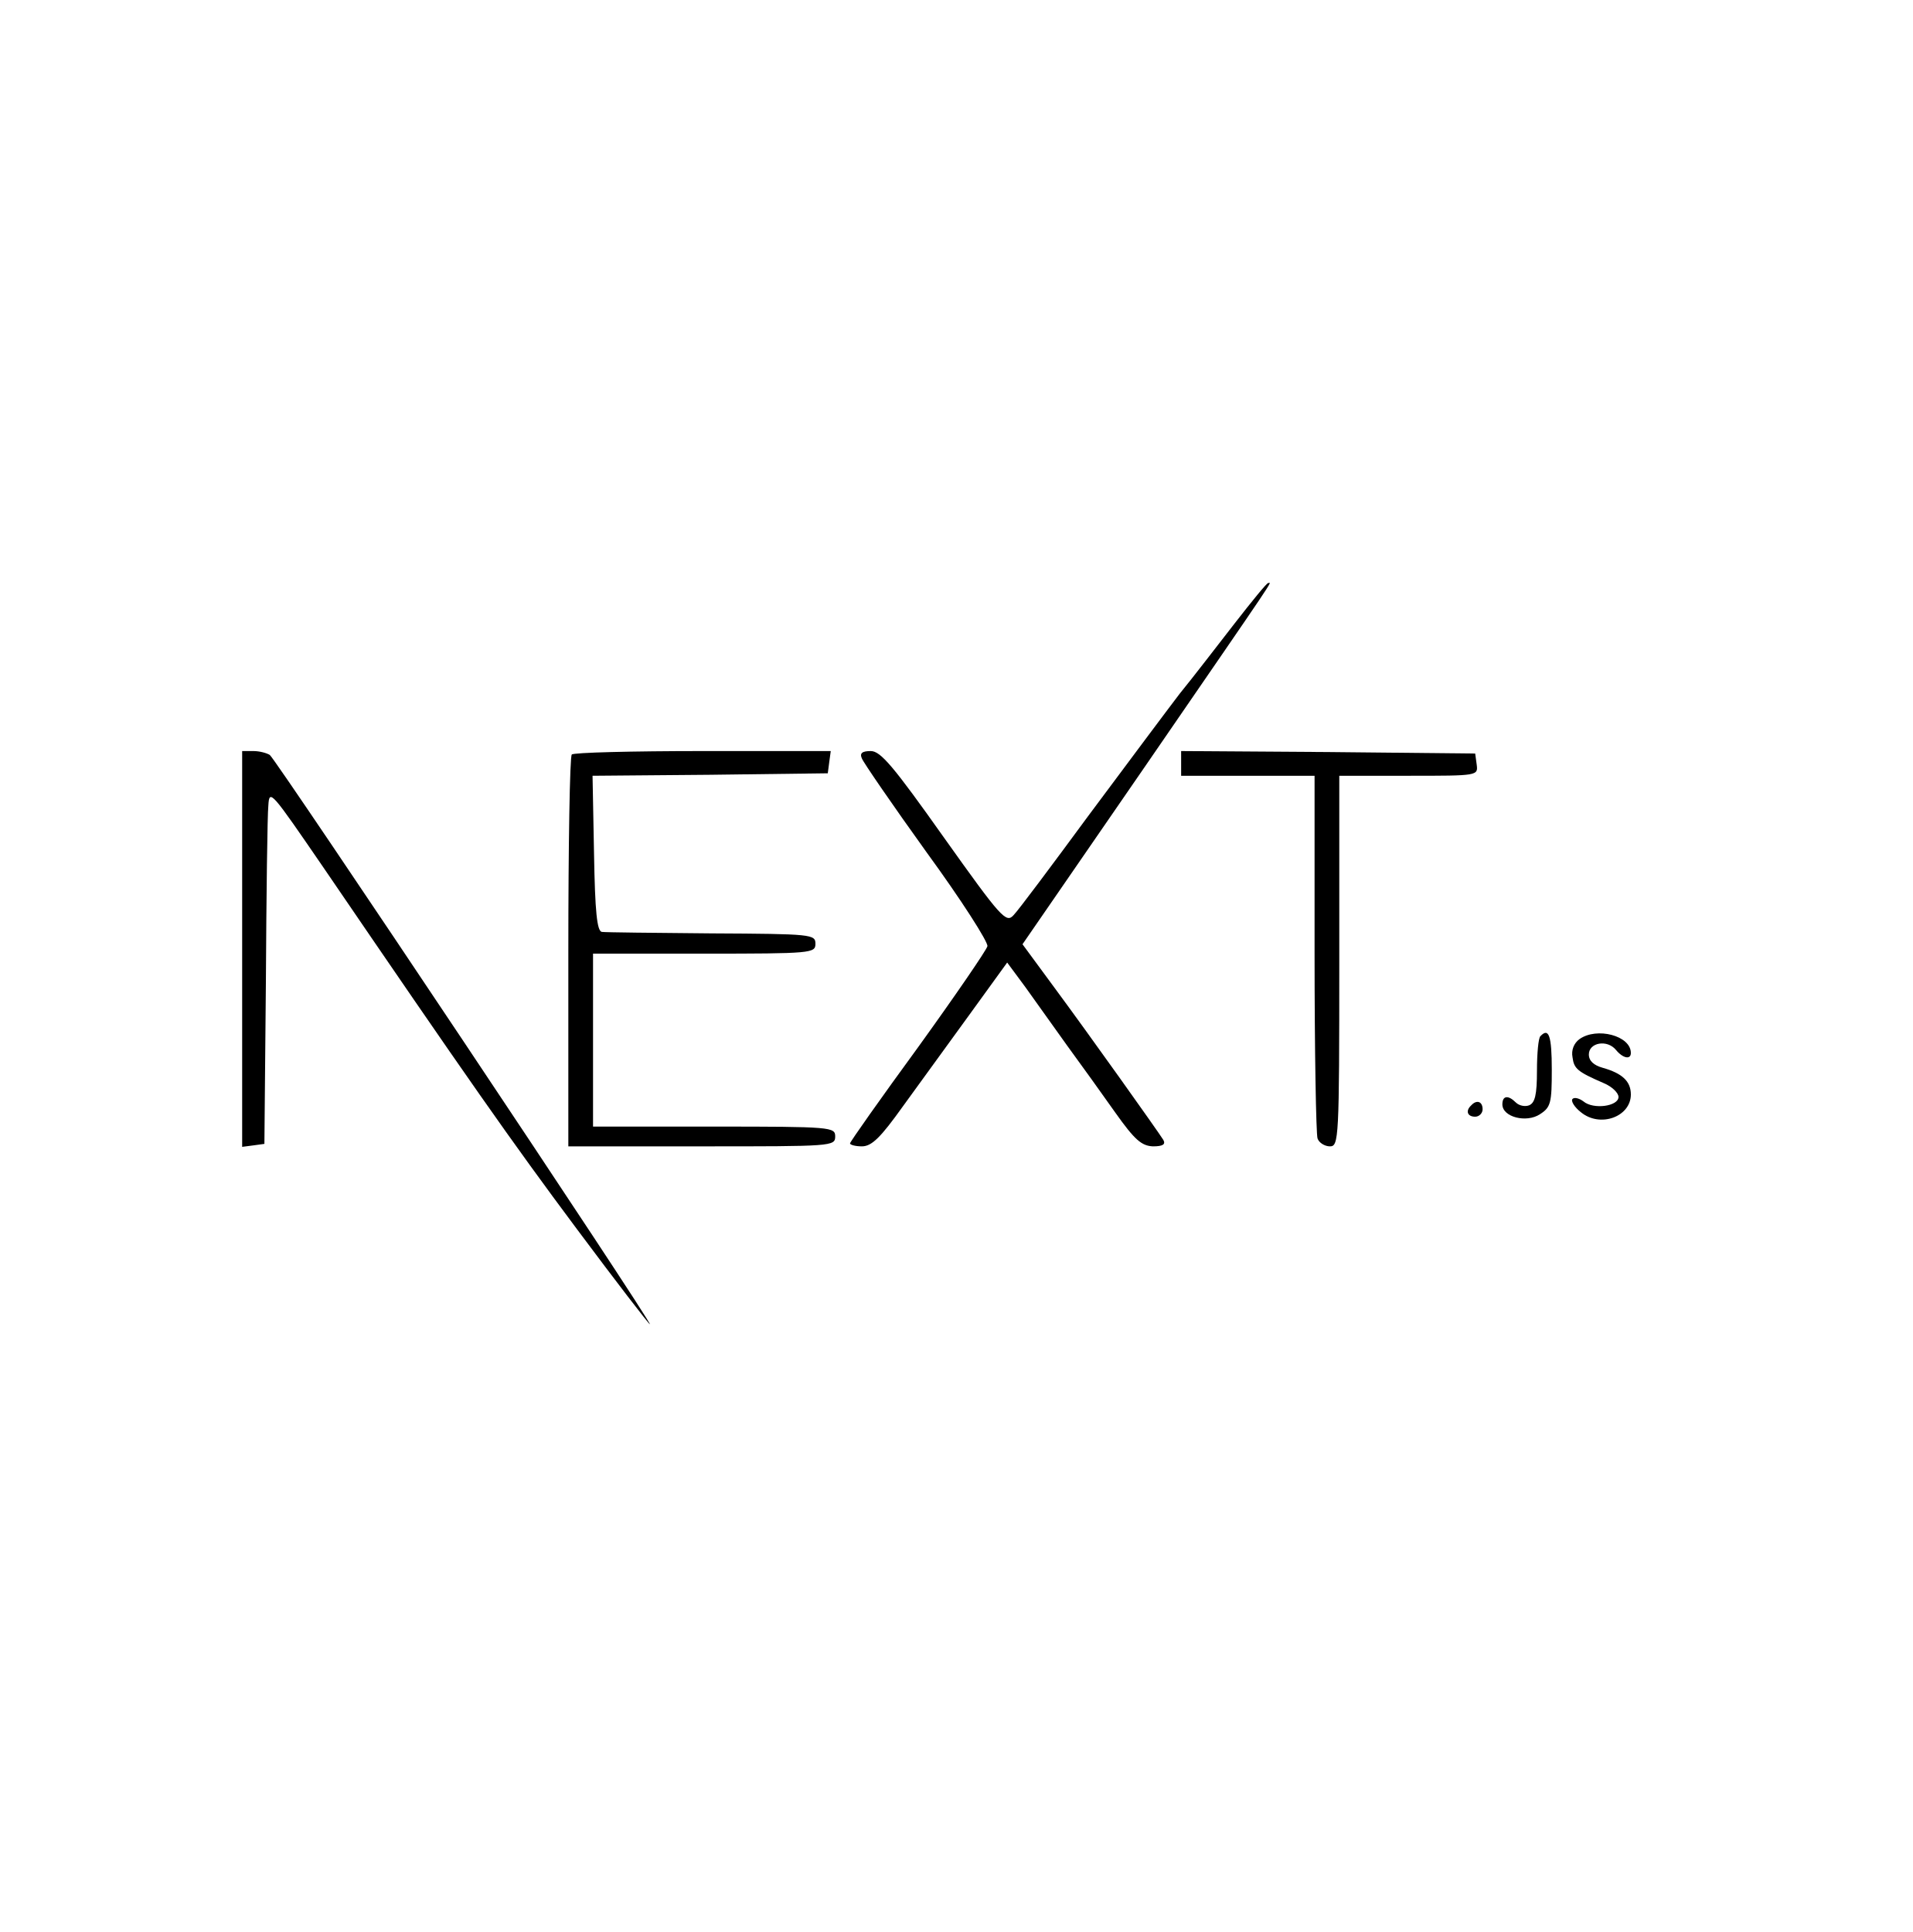
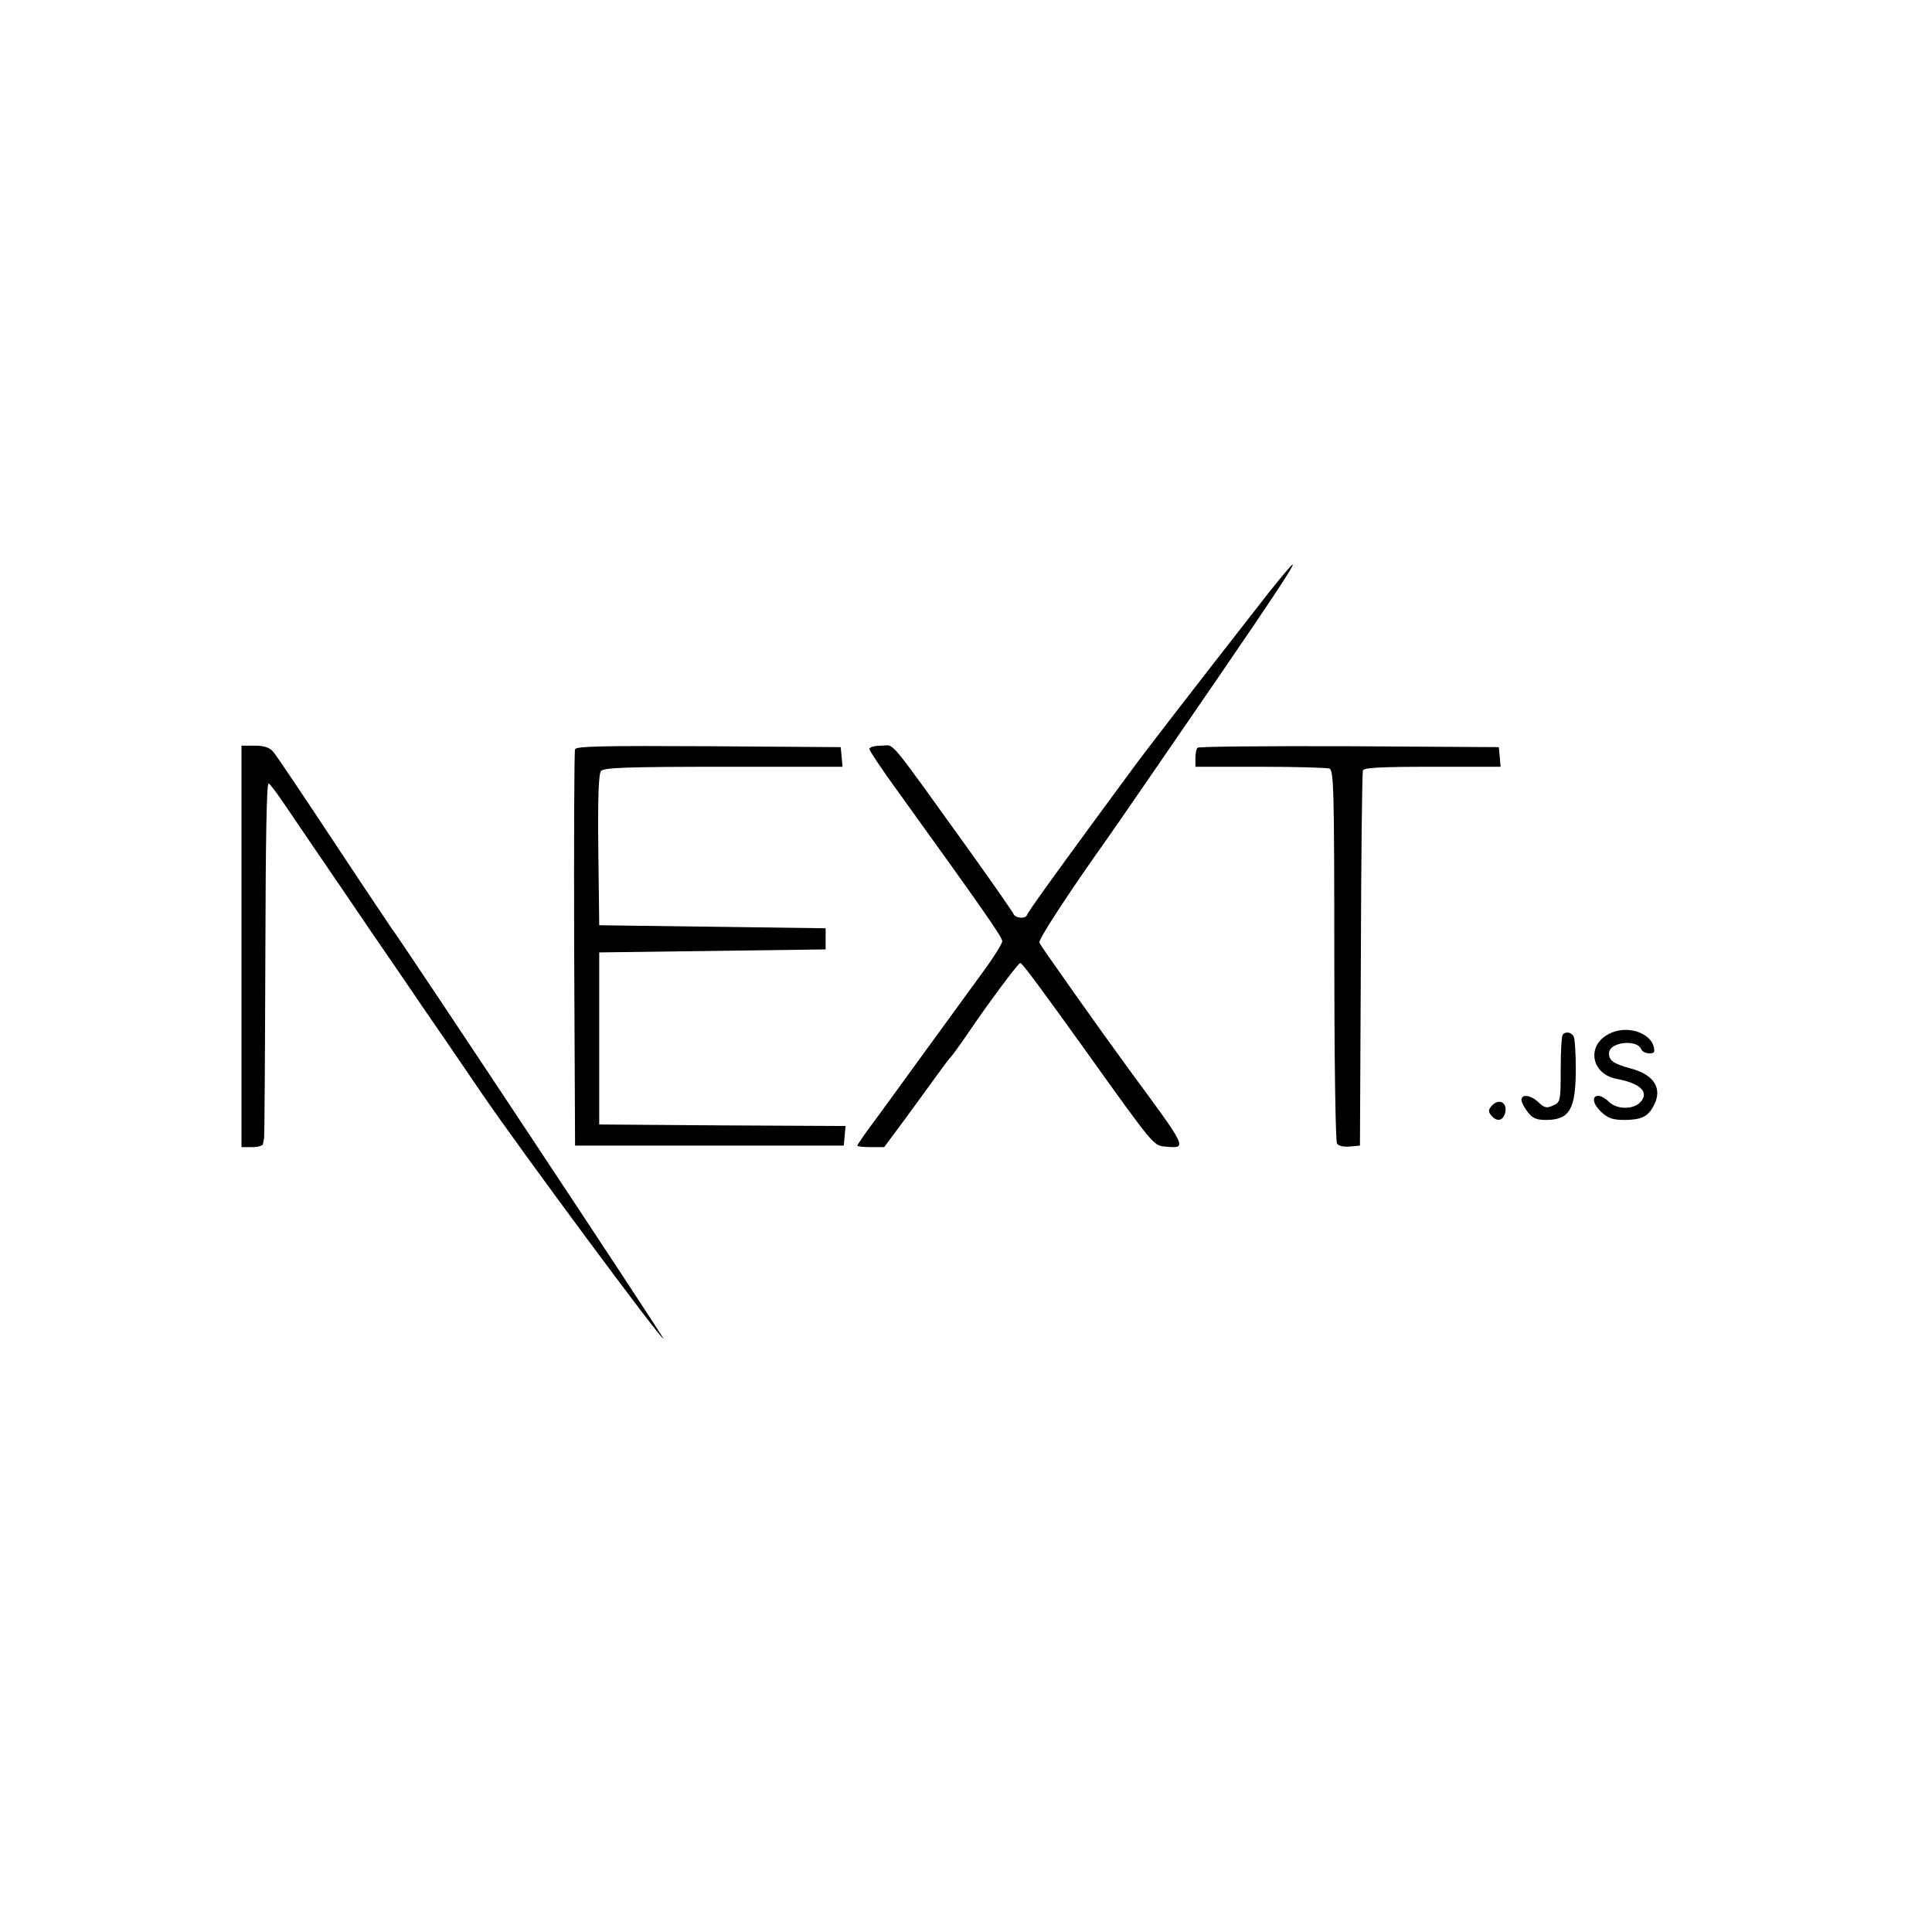
- <svg xmlns="http://www.w3.org/2000/svg" version="1.0" width="387pt" height="391pt" viewBox="0 0 387 391" preserveAspectRatio="xMidYMid meet">
-   <g transform="translate(0,391) scale(0.1,-0.1)" fill="#000000" stroke="none">
-     <path d="M2498 2648 c-35 -45 -84 -109 -111 -142 -26 -34 -108 -144 -184 -246 -75 -102 -143 -193 -152 -202 -15 -17 -25 -6 -141 157 -102 144 -128 175 -148 175 -17 0 -23 -4 -18 -15 3 -8 62 -94 131 -190 70 -96 125 -182 123 -190 -2 -8 -65 -100 -140 -204 -76 -104 -138 -192 -138 -195 0 -3 11 -6 24 -6 20 0 38 18 83 81 32 44 93 128 135 186 l76 105 37 -50 c20 -28 58 -81 85 -119 27 -37 71 -98 97 -135 39 -55 53 -67 76 -68 20 0 26 4 21 13 -12 19 -150 213 -221 309 l-64 87 246 357 c279 406 258 374 251 374 -3 0 -33 -37 -68 -82z" />
-     <path d="M490 1989 l0 -400 23 3 22 3 3 325 c1 179 3 341 5 360 2 34 6 28 111 -125 292 -428 381 -555 513 -732 79 -106 146 -193 148 -193 7 0 -757 1144 -769 1152 -6 4 -21 8 -33 8 l-23 0 0 -401z" />
-     <path d="M1157 2383 c-4 -3 -7 -183 -7 -400 l0 -393 270 0 c263 0 270 0 270 20 0 19 -7 20 -245 20 l-245 0 0 175 0 175 225 0 c218 0 225 1 225 20 0 19 -7 20 -210 21 -115 1 -216 2 -222 3 -10 1 -14 41 -16 158 l-3 158 238 2 238 3 3 23 3 22 -259 0 c-142 0 -262 -3 -265 -7z" />
-     <path d="M2390 2365 l0 -25 135 0 135 0 0 -359 c0 -198 3 -366 6 -375 3 -9 15 -16 25 -16 18 0 19 14 19 375 l0 375 141 0 c140 0 140 0 137 23 l-3 22 -297 3 -298 2 0 -25z" />
-     <path d="M3117 1813 c-4 -3 -7 -35 -7 -70 0 -49 -4 -65 -16 -70 -8 -3 -20 -1 -27 6 -15 15 -27 14 -27 -4 0 -26 49 -38 76 -20 22 14 24 23 24 90 0 69 -6 86 -23 68z" />
-     <path d="M3196 1807 c-11 -8 -17 -22 -14 -37 3 -23 10 -29 63 -52 17 -7 30 -20 30 -28 0 -19 -51 -26 -71 -9 -8 6 -18 9 -22 5 -4 -4 4 -17 17 -27 39 -32 101 -9 101 36 0 27 -18 43 -57 54 -18 5 -28 14 -28 27 0 24 37 31 55 9 14 -17 30 -20 30 -6 0 35 -69 53 -104 28z" />
-     <path d="M2977 1673 c-12 -11 -8 -23 8 -23 8 0 15 7 15 15 0 16 -12 20 -23 8z" />
+ <svg xmlns="http://www.w3.org/2000/svg" version="1.0" width="640pt" height="640pt" viewBox="0 0 640 640" preserveAspectRatio="xMidYMid meet">
+   <g transform="translate(0,640) scale(0.1,-0.1)" fill="#000000" stroke="none">
+     <path d="M4196 4428 c-247 -316 -416 -535 -448 -580 -9 -12 -52 -71 -95 -129 -155 -211 -248 -340 -251 -350 -5 -14 -39 -11 -45 4 -3 7 -65 96 -137 197 -288 400 -254 360 -300 360 -22 0 -40 -5 -40 -11 0 -6 44 -72 99 -147 287 -399 341 -476 341 -490 0 -8 -30 -56 -67 -106 -84 -115 -121 -166 -214 -294 -41 -56 -102 -140 -136 -187 -35 -46 -63 -87 -63 -90 0 -3 20 -5 45 -5 l44 0 69 93 c37 50 85 117 107 147 22 30 42 57 46 60 3 3 28 37 54 75 69 102 168 235 175 235 6 0 61 -74 226 -304 213 -298 216 -301 252 -304 77 -7 79 -12 -120 258 -95 130 -291 407 -295 417 -4 10 94 161 227 348 20 28 177 256 365 530 185 270 254 375 247 375 -4 -1 -42 -46 -86 -102z" />
+     <path d="M800 3265 l0 -665 35 0 c19 0 36 5 36 10 1 6 3 15 4 20 1 6 3 274 4 596 1 392 4 583 11 579 6 -4 27 -32 48 -63 21 -31 74 -109 117 -172 43 -63 123 -180 177 -260 55 -80 132 -192 171 -250 40 -58 128 -186 195 -285 130 -190 594 -816 600 -810 3 3 -874 1327 -901 1360 -4 6 -91 135 -192 288 -101 153 -191 287 -201 298 -12 13 -30 19 -61 19 l-43 0 0 -665z" />
+     <path d="M1905 3918 c-3 -7 -4 -305 -3 -663 l3 -650 445 0 445 0 3 32 3 33 -408 2 -408 3 0 285 0 285 375 5 375 5 0 35 0 35 -375 5 -375 5 -3 249 c-2 175 1 253 9 262 9 11 84 14 406 14 l394 0 -3 33 -3 32 -438 3 c-345 2 -439 0 -442 -10z" />
+     <path d="M3967 3923 c-4 -3 -7 -19 -7 -35 l0 -28 214 0 c118 0 221 -3 230 -6 14 -6 16 -69 16 -618 0 -336 4 -617 9 -624 5 -8 22 -12 42 -10 l34 3 3 615 c1 338 4 621 7 628 3 9 59 12 230 12 l226 0 -3 33 -3 32 -496 3 c-272 1 -499 -1 -502 -5z" />
+     <path d="M5328 2974 c-74 -39 -56 -133 28 -148 79 -15 108 -44 78 -77 -23 -25 -78 -25 -104 1 -11 11 -27 20 -35 20 -24 0 -18 -29 11 -55 22 -20 37 -25 78 -25 54 1 75 11 94 47 30 56 3 102 -74 123 -59 16 -74 26 -74 51 0 37 93 48 107 13 6 -15 43 -19 43 -5 0 57 -89 90 -152 55z" />
+     <path d="M5177 2973 c-4 -3 -7 -55 -7 -115 0 -106 -1 -109 -25 -120 -21 -10 -29 -8 -48 10 -26 25 -57 29 -57 8 0 -7 9 -25 21 -40 16 -21 29 -26 62 -26 77 1 97 36 97 170 0 49 -3 95 -6 104 -6 16 -26 21 -37 9z" />
+     <path d="M4940 2735 c-10 -12 -10 -18 0 -30 17 -21 37 -19 45 5 12 37 -20 55 -45 25z" />
  </g>
</svg>
